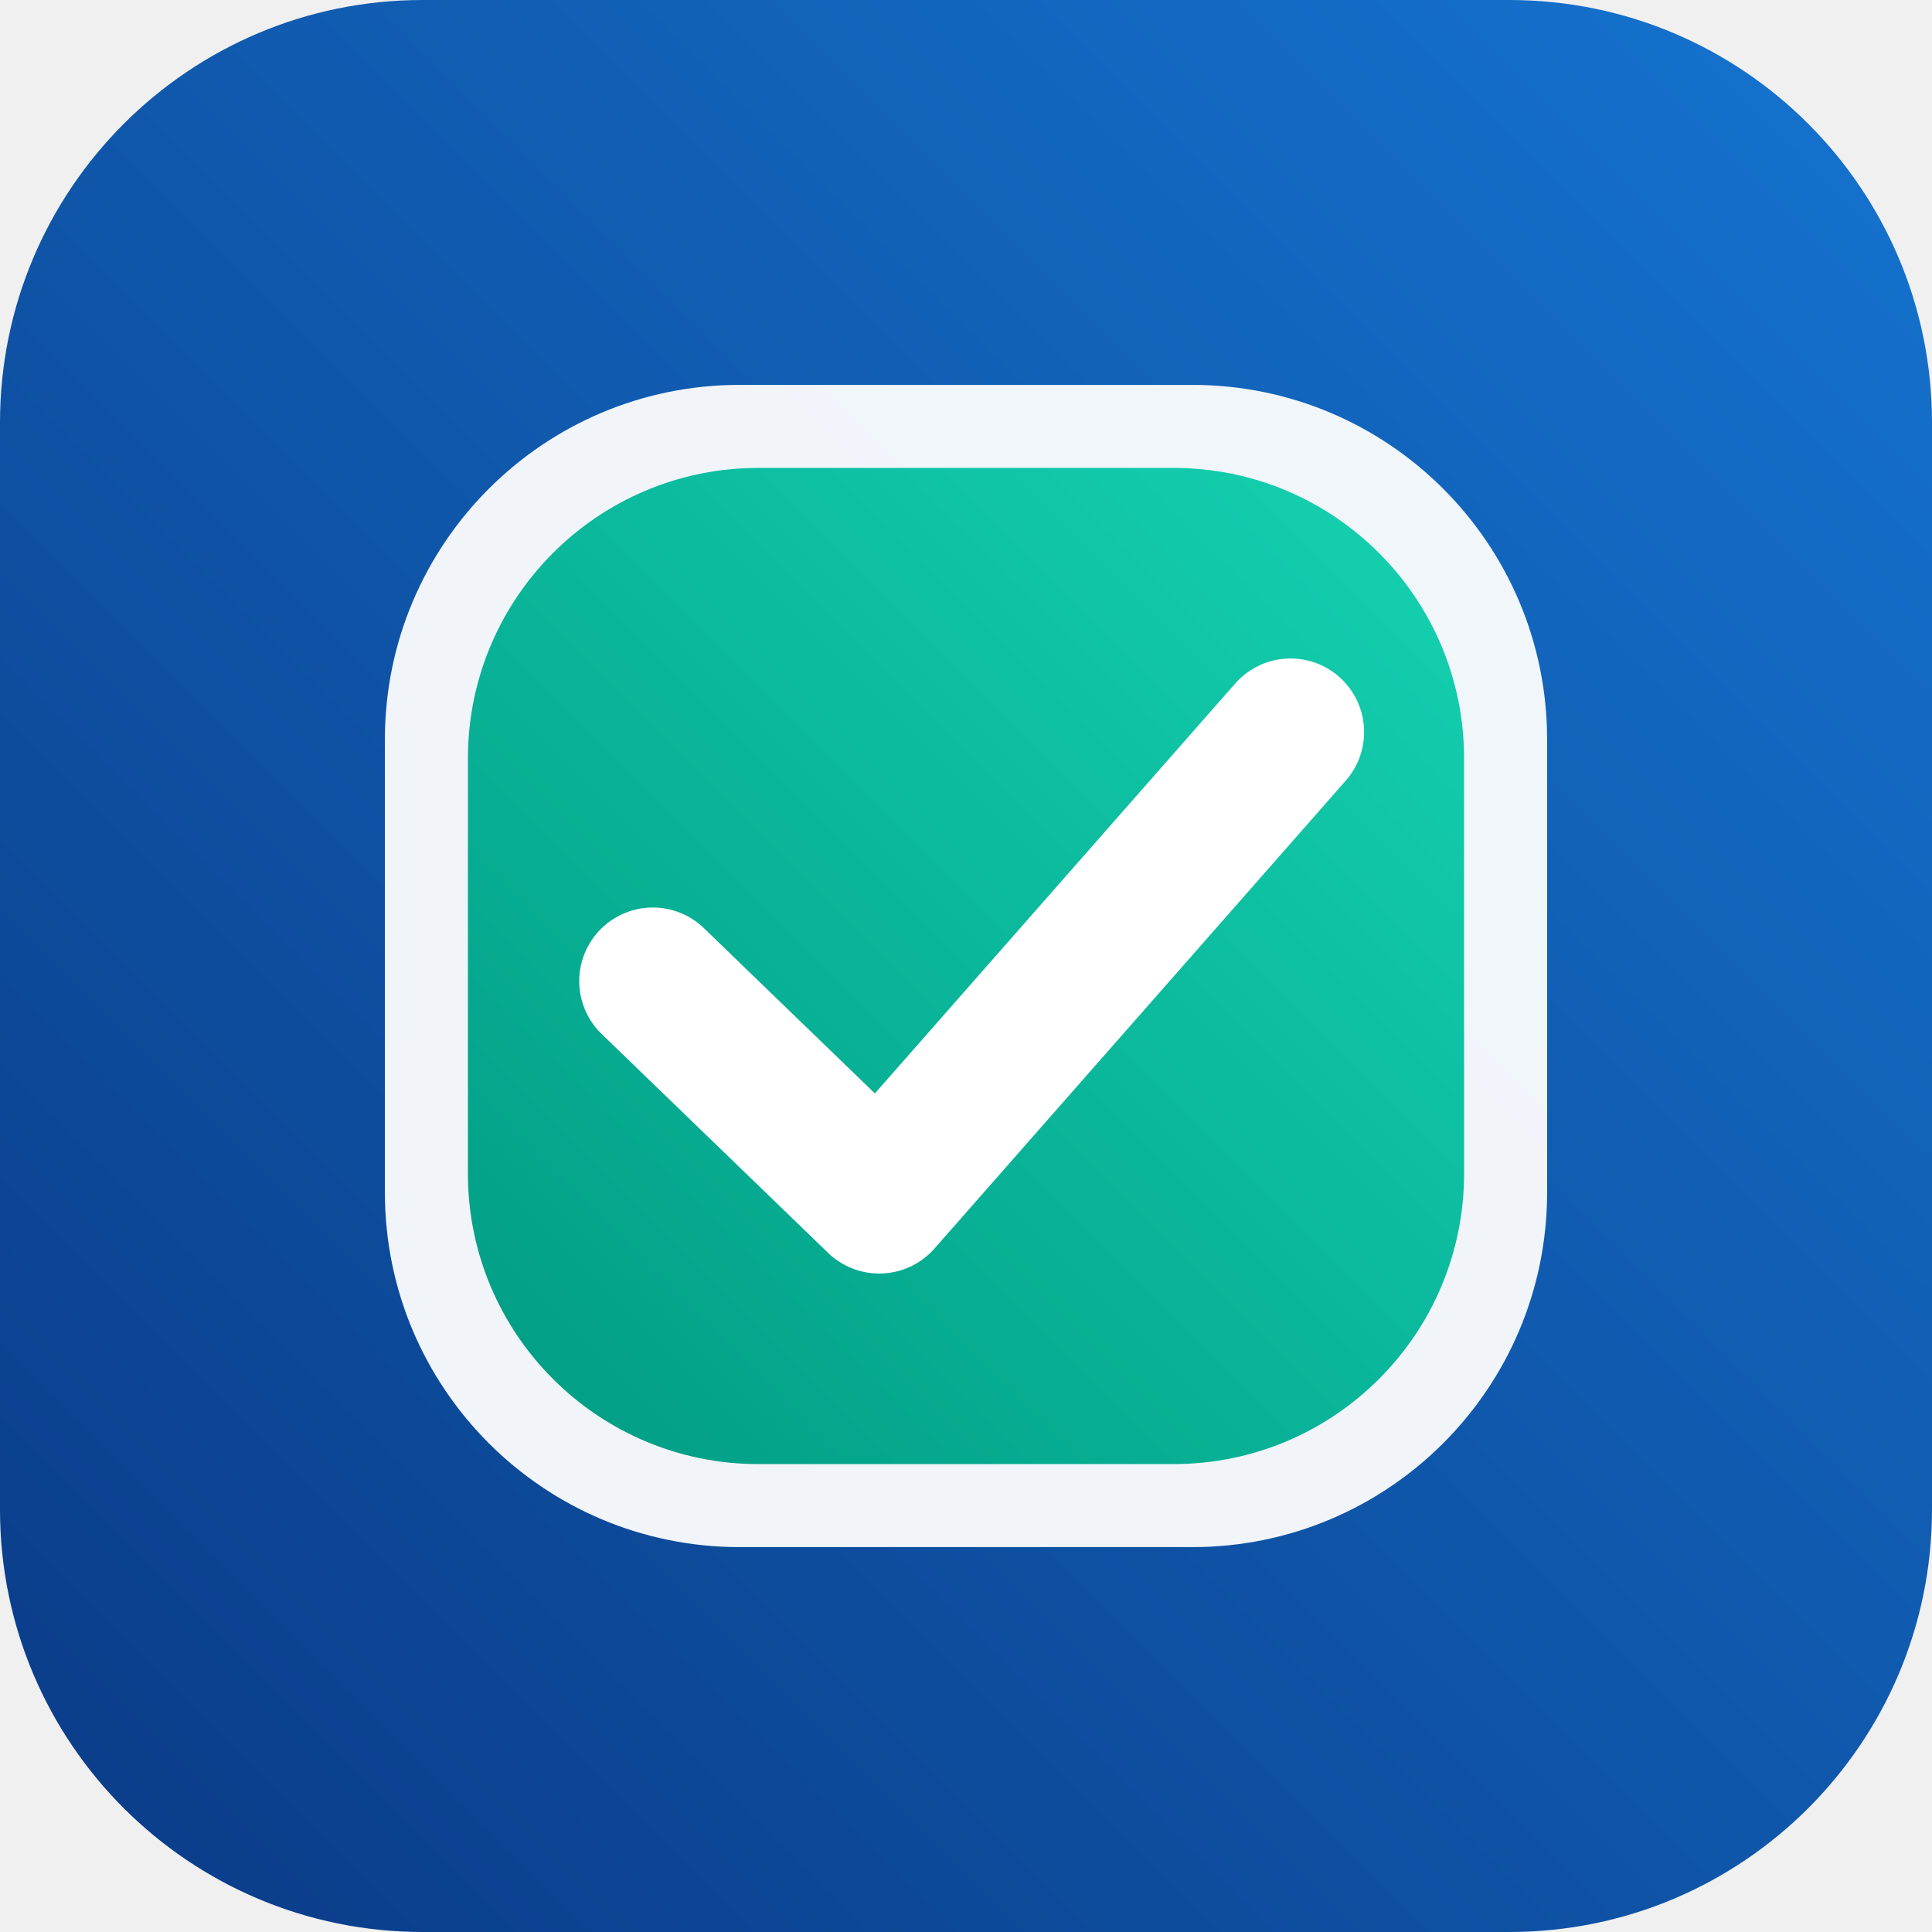
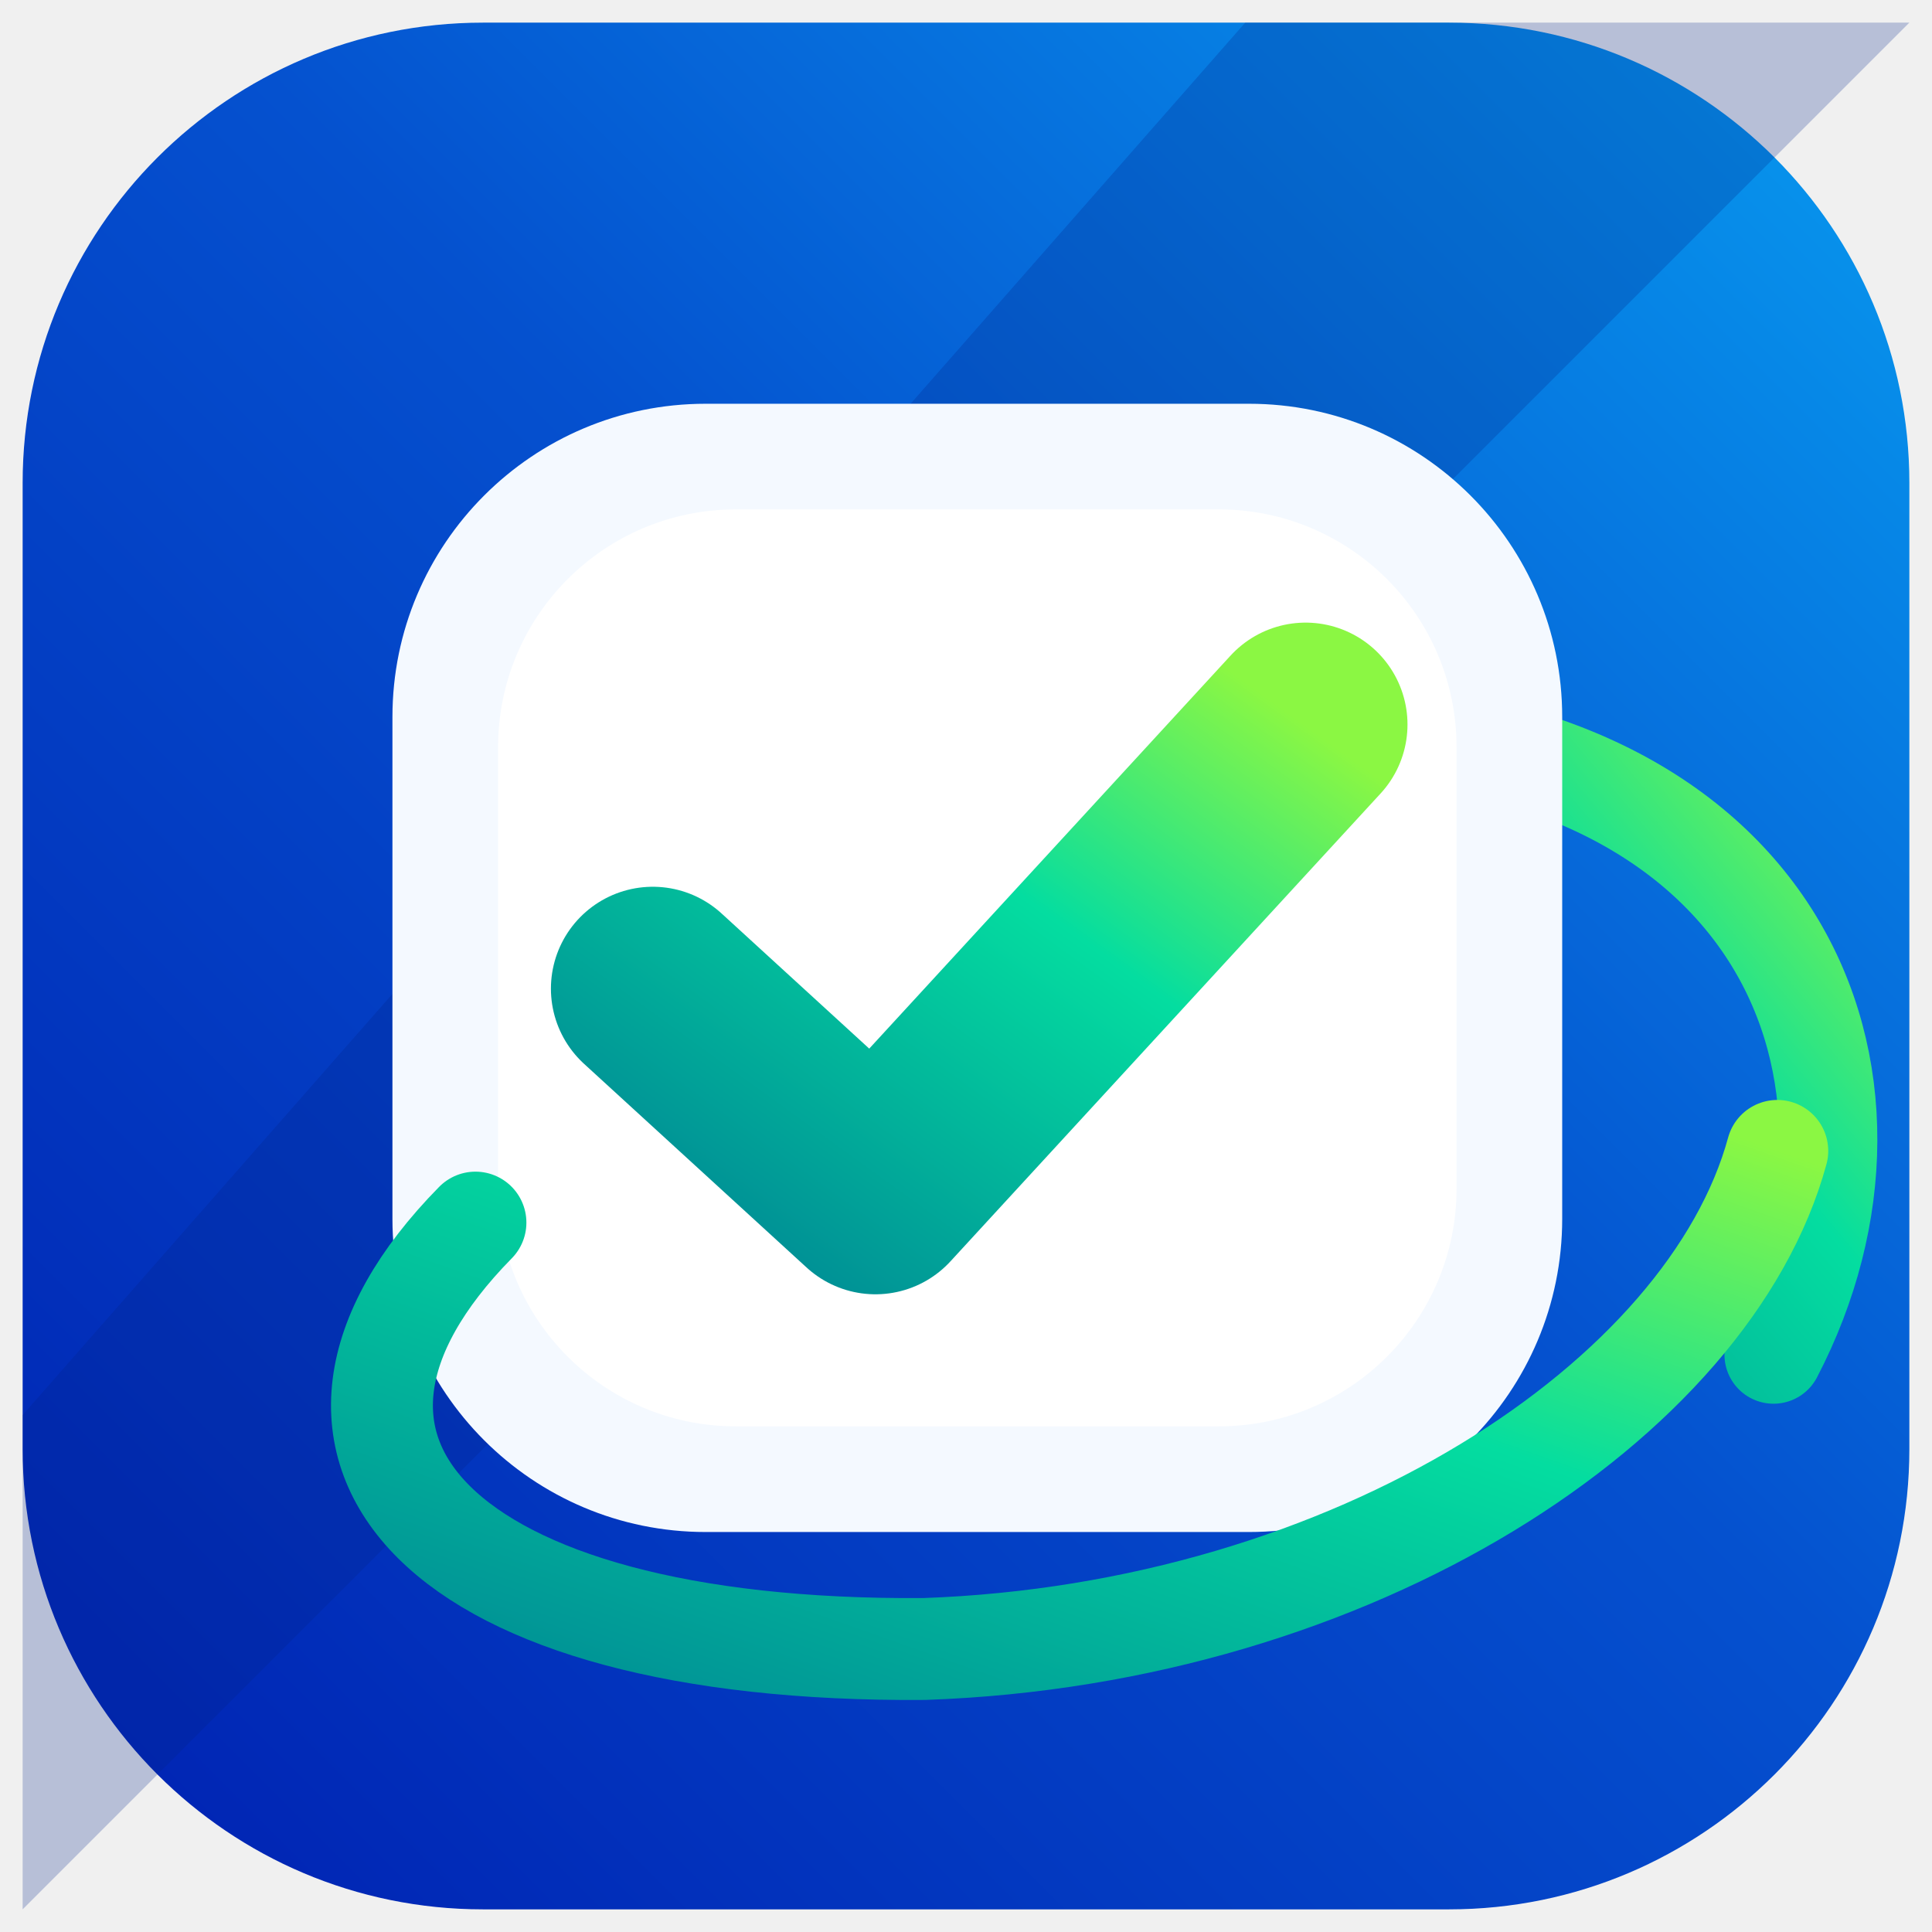
<svg xmlns="http://www.w3.org/2000/svg" viewBox="0 0 512 512">
  <defs>
-     <linearGradient id="bg" x1="0" y1="1" x2="1" y2="0">
-       <stop stop-color="#0a3a86" />
-       <stop offset="1" stop-color="#1574d0" />
+     <linearGradient id="a" x1="0" y1="1" x2="1" y2="0">
+       <stop stop-color="#0020b1" />
+       <stop offset=".55" stop-color="#0551cf" />
+       <stop offset="1" stop-color="#079cf0" />
    </linearGradient>
-     <linearGradient id="panel" x1="0" y1="1" x2="1" y2="0">
-       <stop stop-color="#009b83" />
-       <stop offset="1" stop-color="#15d2b1" />
+     <linearGradient id="b" x1="0" y1="1" x2="1" y2="0">
+       <stop stop-color="#008d95" />
+       <stop offset=".6" stop-color="#04dda0" />
+       <stop offset="1" stop-color="#8bf743" />
    </linearGradient>
  </defs>
-   <rect width="512" height="512" rx="112" fill="url(#bg)" />
-   <rect x="102" y="102" width="308" height="308" rx="94" fill="#fff" opacity=".94" />
-   <rect x="124" y="124" width="264" height="264" rx="77" fill="url(#panel)" />
-   <path d="M173 260 233 318 342 194" fill="none" stroke="#fff" stroke-width="39" stroke-linecap="round" stroke-linejoin="round" />
+   <rect x="6" y="6" width="500" height="500" rx="122" fill="url(#a)" />
+   <path d="M6 375 330 6H506L6 506Z" fill="#002086" opacity=".24" />
+   <path d="M346 193 C473 194 508 286 470 359" fill="none" stroke="url(#b)" stroke-width="26" stroke-linecap="round" />
+   <rect x="104" y="107" width="310" height="299" rx="83" fill="#f4f9ff" />
+   <rect x="132" y="135" width="254" height="243" rx="63" fill="#fff" />
+   <path d="M173 262 232 316 346 192" fill="none" stroke="url(#b)" stroke-width="54" stroke-linecap="round" stroke-linejoin="round" />
+   <path d="M126 324 C67 384 116 438 245 437 C359 433 453 371 471 305" fill="none" stroke="url(#b)" stroke-width="27" stroke-linecap="round" />
</svg>
